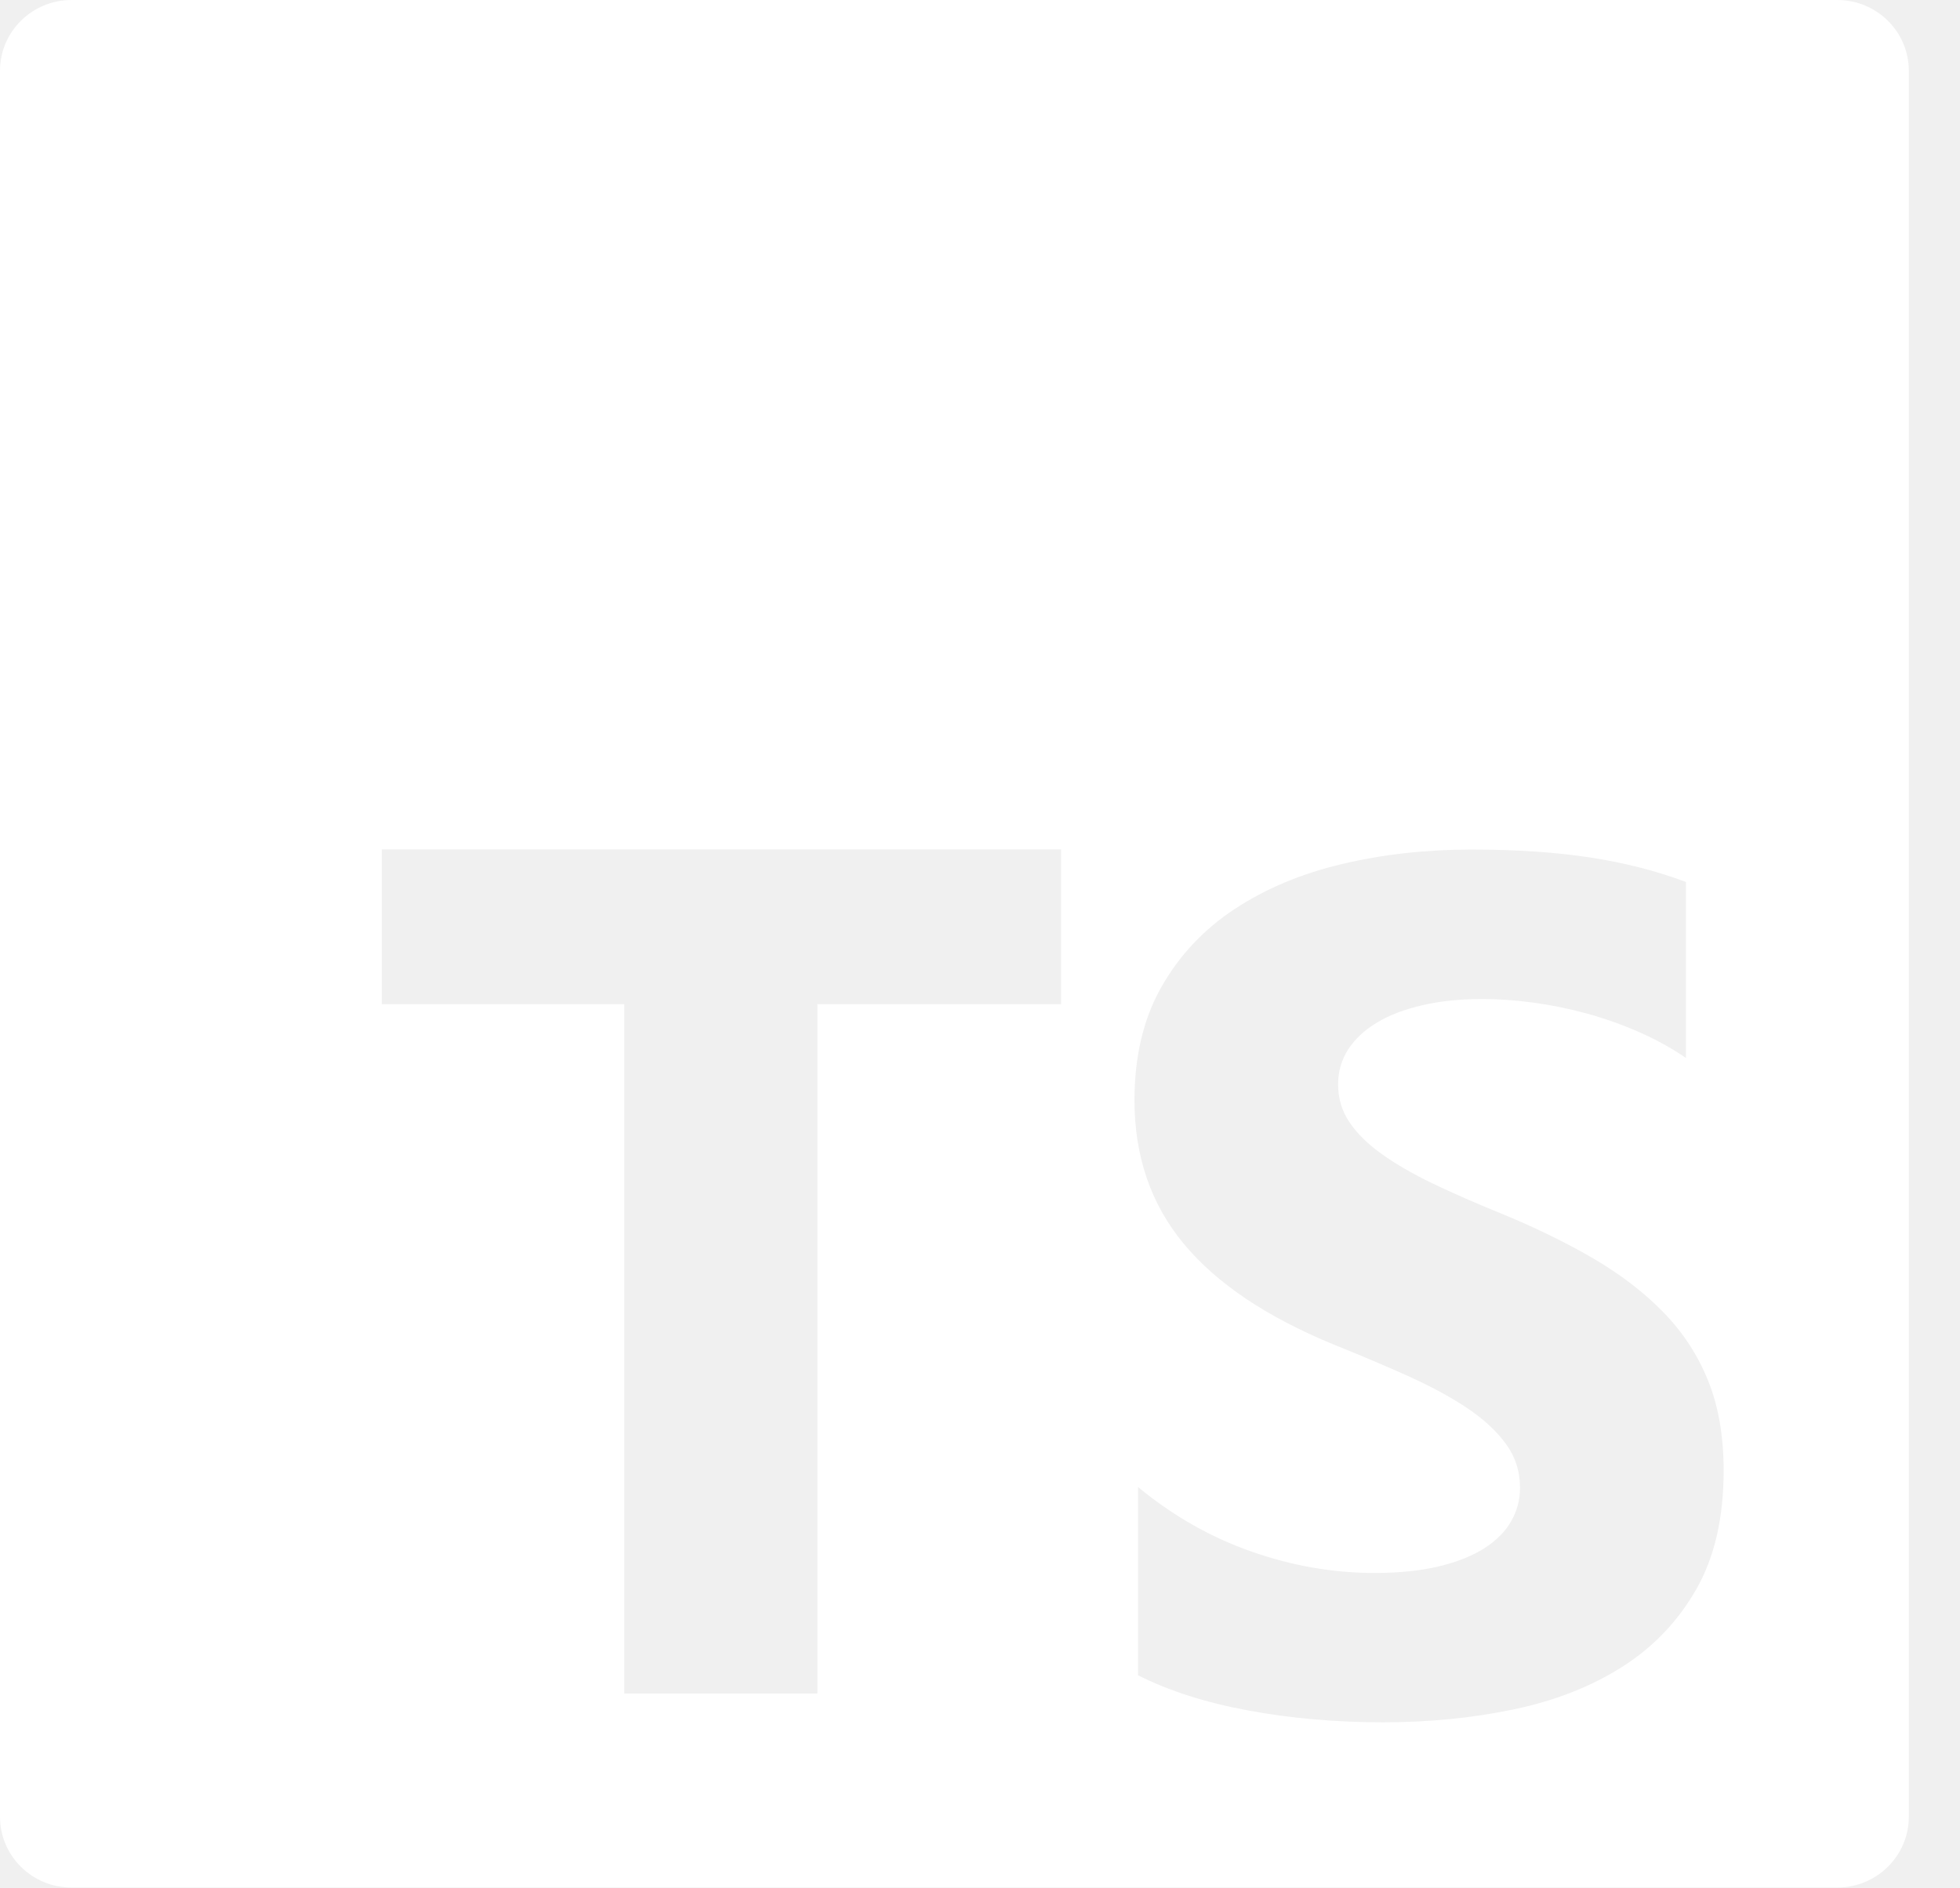
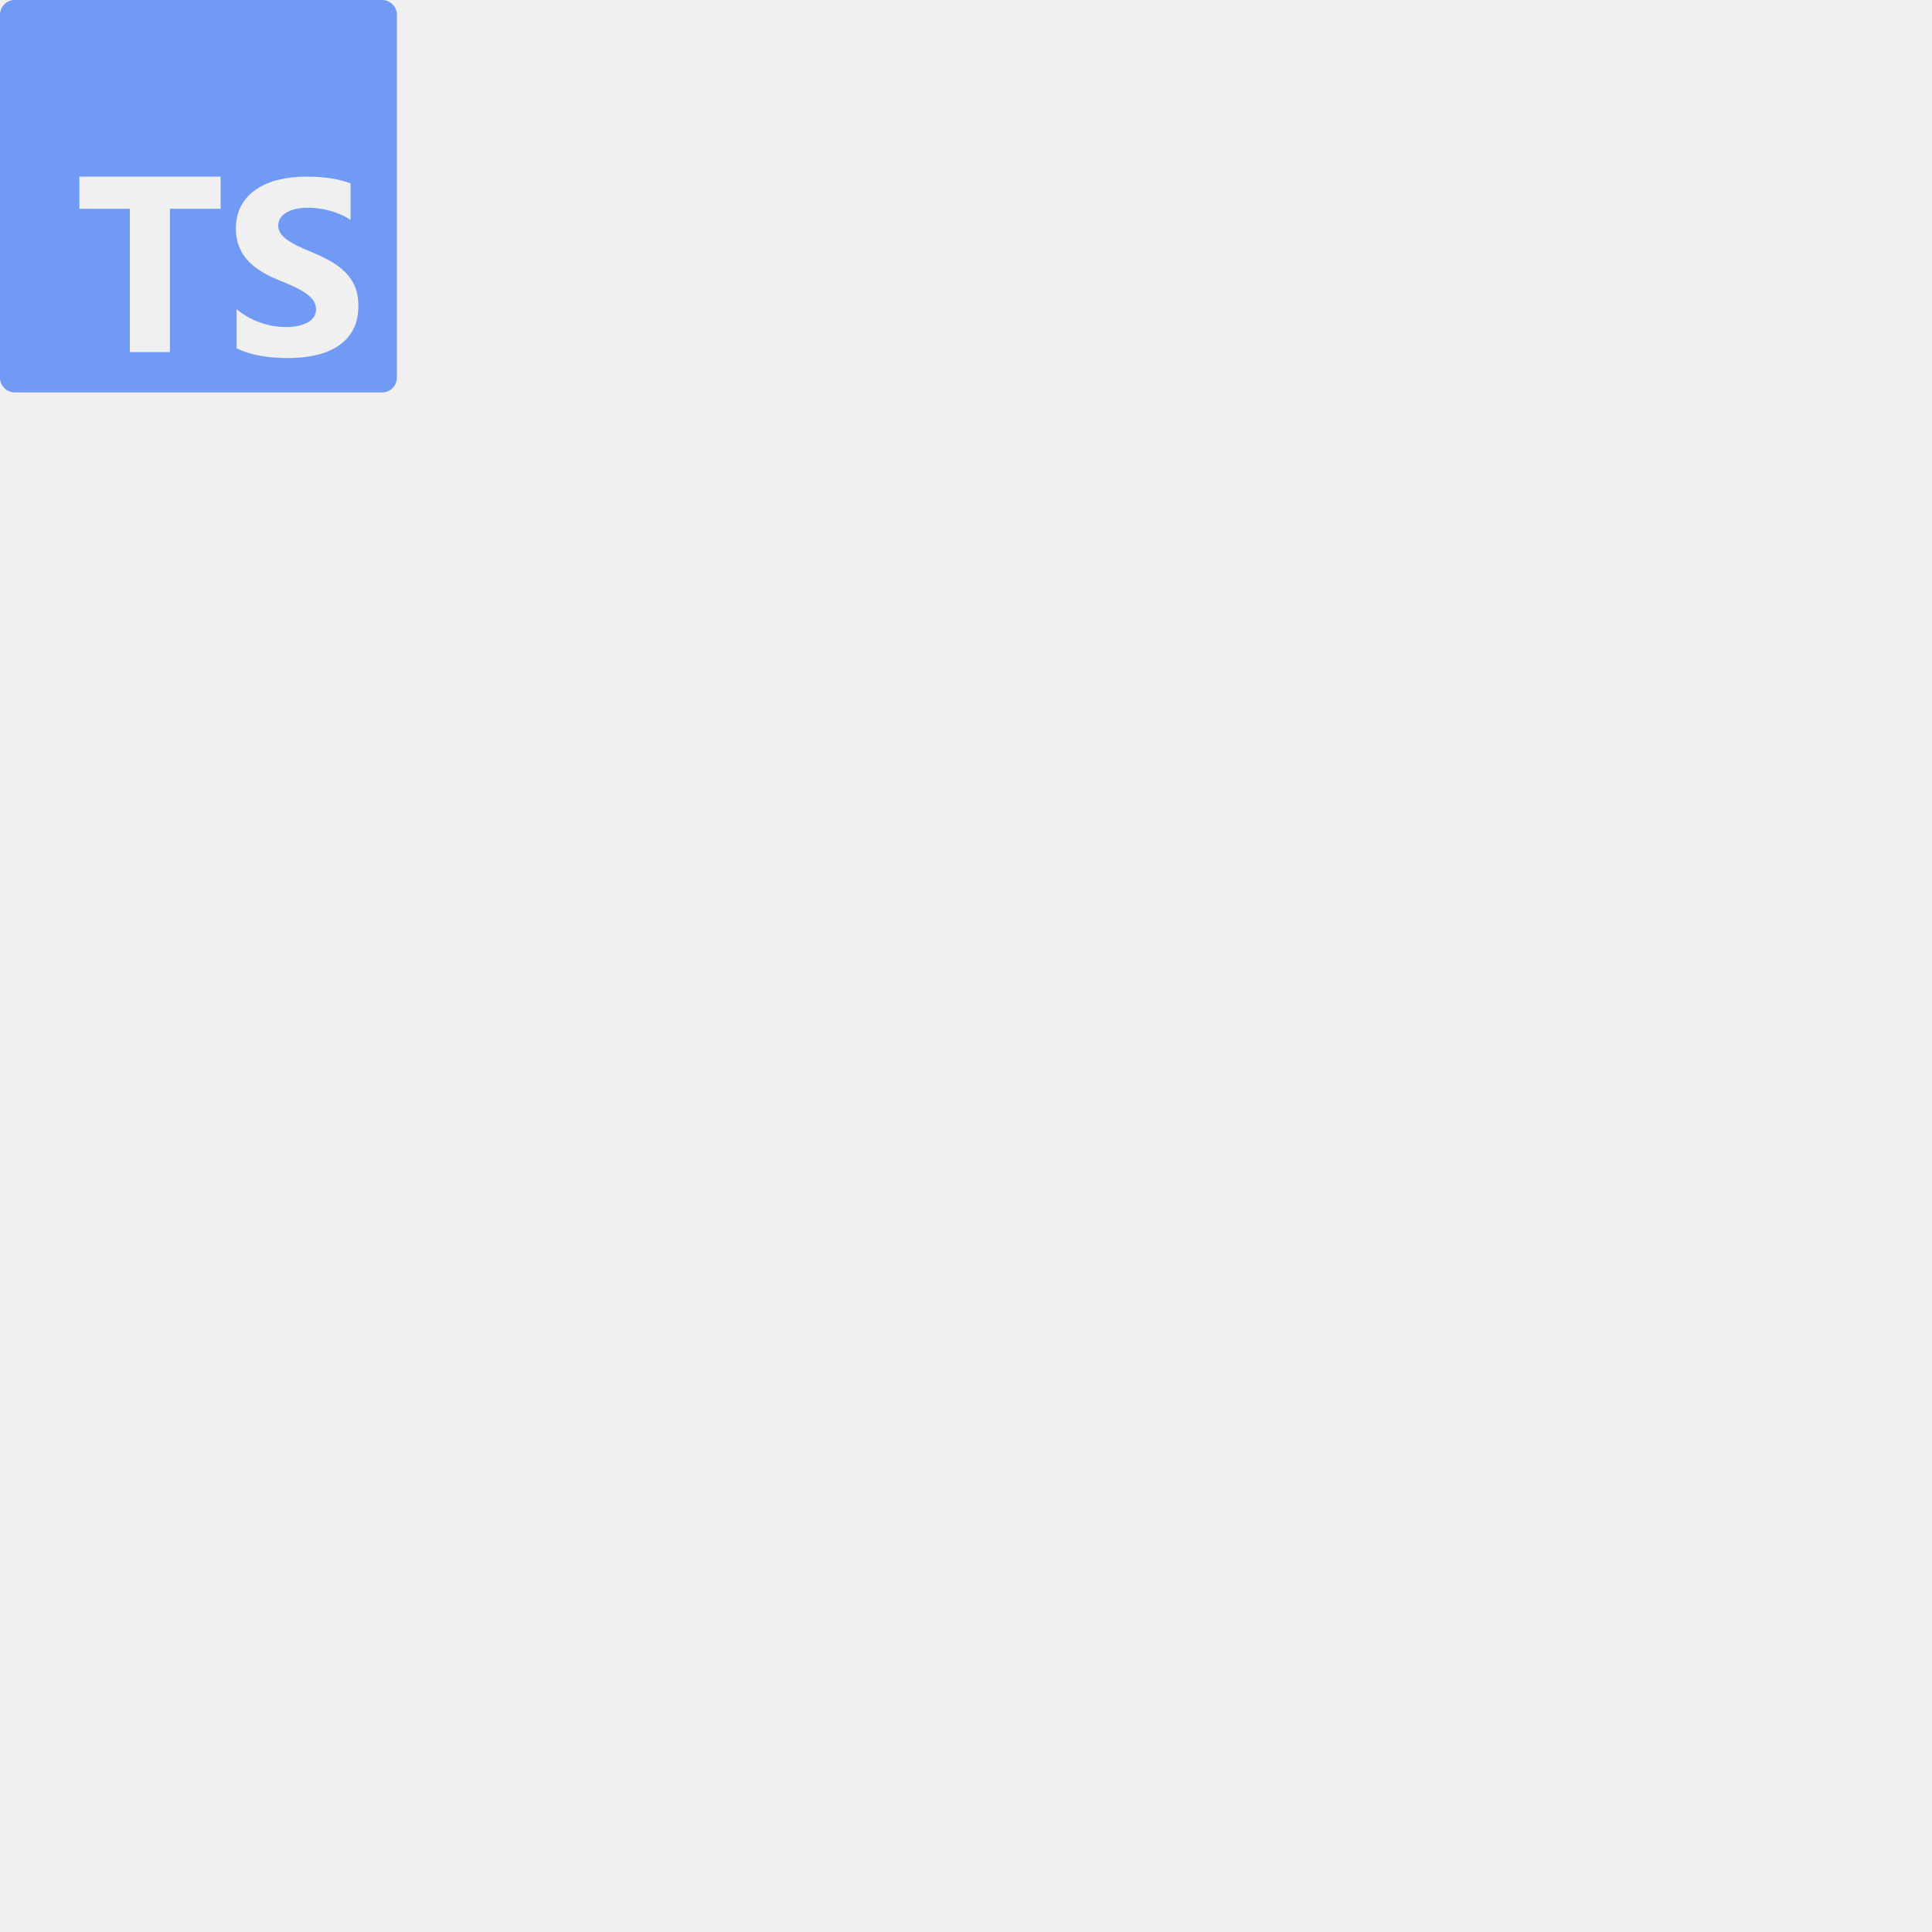
- <svg xmlns="http://www.w3.org/2000/svg" fill="none" height="26" viewBox="0 0 27 26" width="27">
-   <path clip-rule="evenodd" d="m.986 0h24.323c.545 0 .986.437.986.975v24.05c0 .538-.442.975-.986.975h-24.323c-.545 0-.986-.436-.986-.975v-24.05c0-.538.441-.975.986-.975zm13.631 13.832v-2.132h-9.358v2.132h3.341v9.495h2.66v-9.495zm1.06 9.244c.429.216.936.378 1.522.486.586.108 1.203.162 1.852.162.632 0 1.233-.059 1.802-.178.569-.119 1.068-.315 1.497-.588s.768-.63 1.019-1.07.375-.985.375-1.634c0-.47-.071-.882-.214-1.236-.143-.354-.349-.669-.619-.945-.269-.276-.593-.523-.969-.742s-.801-.426-1.274-.62c-.346-.141-.657-.277-.932-.409-.275-.132-.509-.268-.701-.405-.193-.138-.341-.284-.445-.438-.104-.154-.157-.328-.157-.523 0-.178.047-.339.14-.482.093-.143.225-.266.396-.369s.379-.182.627-.239c.247-.057.522-.085.825-.085.22 0 .452.016.697.049.245.033.491.083.738.15.247.068.488.153.722.256.234.103.45.222.647.357v-2.424c-.402-.151-.84-.264-1.316-.337-.476-.073-1.021-.11-1.637-.11-.627 0-1.221.066-1.782.199-.561.132-1.054.339-1.481.62s-.763.639-1.01 1.074c-.247.435-.371.956-.371 1.561 0 .773.227 1.433.68 1.978.454.546 1.142 1.008 2.066 1.387.363.146.701.289 1.015.43.313.141.584.286.812.438.228.151.408.316.54.495s.198.381.198.608c0 .168-.041.323-.124.466-.083.143-.208.268-.375.373s-.377.188-.627.247c-.25.059-.543.089-.878.089-.572 0-1.138-.099-1.699-.296-.561-.197-1.081-.493-1.559-.888z" fill="#fff" fill-rule="evenodd" />
+ <svg xmlns="http://www.w3.org/2000/svg" fill="#fff" height="128" viewBox="0 0 128 128" width="128">
+   <path clip-rule="evenodd" d="m.986 0h24.323c.545 0 .986.437.986.975v24.05c0 .538-.442.975-.986.975h-24.323c-.545 0-.986-.436-.986-.975v-24.05c0-.538.441-.975.986-.975zm13.631 13.832v-2.132h-9.358v2.132h3.341v9.495h2.66v-9.495zm1.06 9.244c.429.216.936.378 1.522.486.586.108 1.203.162 1.852.162.632 0 1.233-.059 1.802-.178.569-.119 1.068-.315 1.497-.588s.768-.63 1.019-1.07.375-.985.375-1.634c0-.47-.071-.882-.214-1.236-.143-.354-.349-.669-.619-.945-.269-.276-.593-.523-.969-.742s-.801-.426-1.274-.62c-.346-.141-.657-.277-.932-.409-.275-.132-.509-.268-.701-.405-.193-.138-.341-.284-.445-.438-.104-.154-.157-.328-.157-.523 0-.178.047-.339.14-.482.093-.143.225-.266.396-.369s.379-.182.627-.239c.247-.057.522-.085.825-.085.22 0 .452.016.697.049.245.033.491.083.738.15.247.068.488.153.722.256.234.103.45.222.647.357v-2.424c-.402-.151-.84-.264-1.316-.337-.476-.073-1.021-.11-1.637-.11-.627 0-1.221.066-1.782.199-.561.132-1.054.339-1.481.62s-.763.639-1.01 1.074c-.247.435-.371.956-.371 1.561 0 .773.227 1.433.68 1.978.454.546 1.142 1.008 2.066 1.387.363.146.701.289 1.015.43.313.141.584.286.812.438.228.151.408.316.54.495s.198.381.198.608c0 .168-.041.323-.124.466-.083.143-.208.268-.375.373s-.377.188-.627.247c-.25.059-.543.089-.878.089-.572 0-1.138-.099-1.699-.296-.561-.197-1.081-.493-1.559-.888z" fill="#719af4" fill-rule="evenodd" />
</svg>
